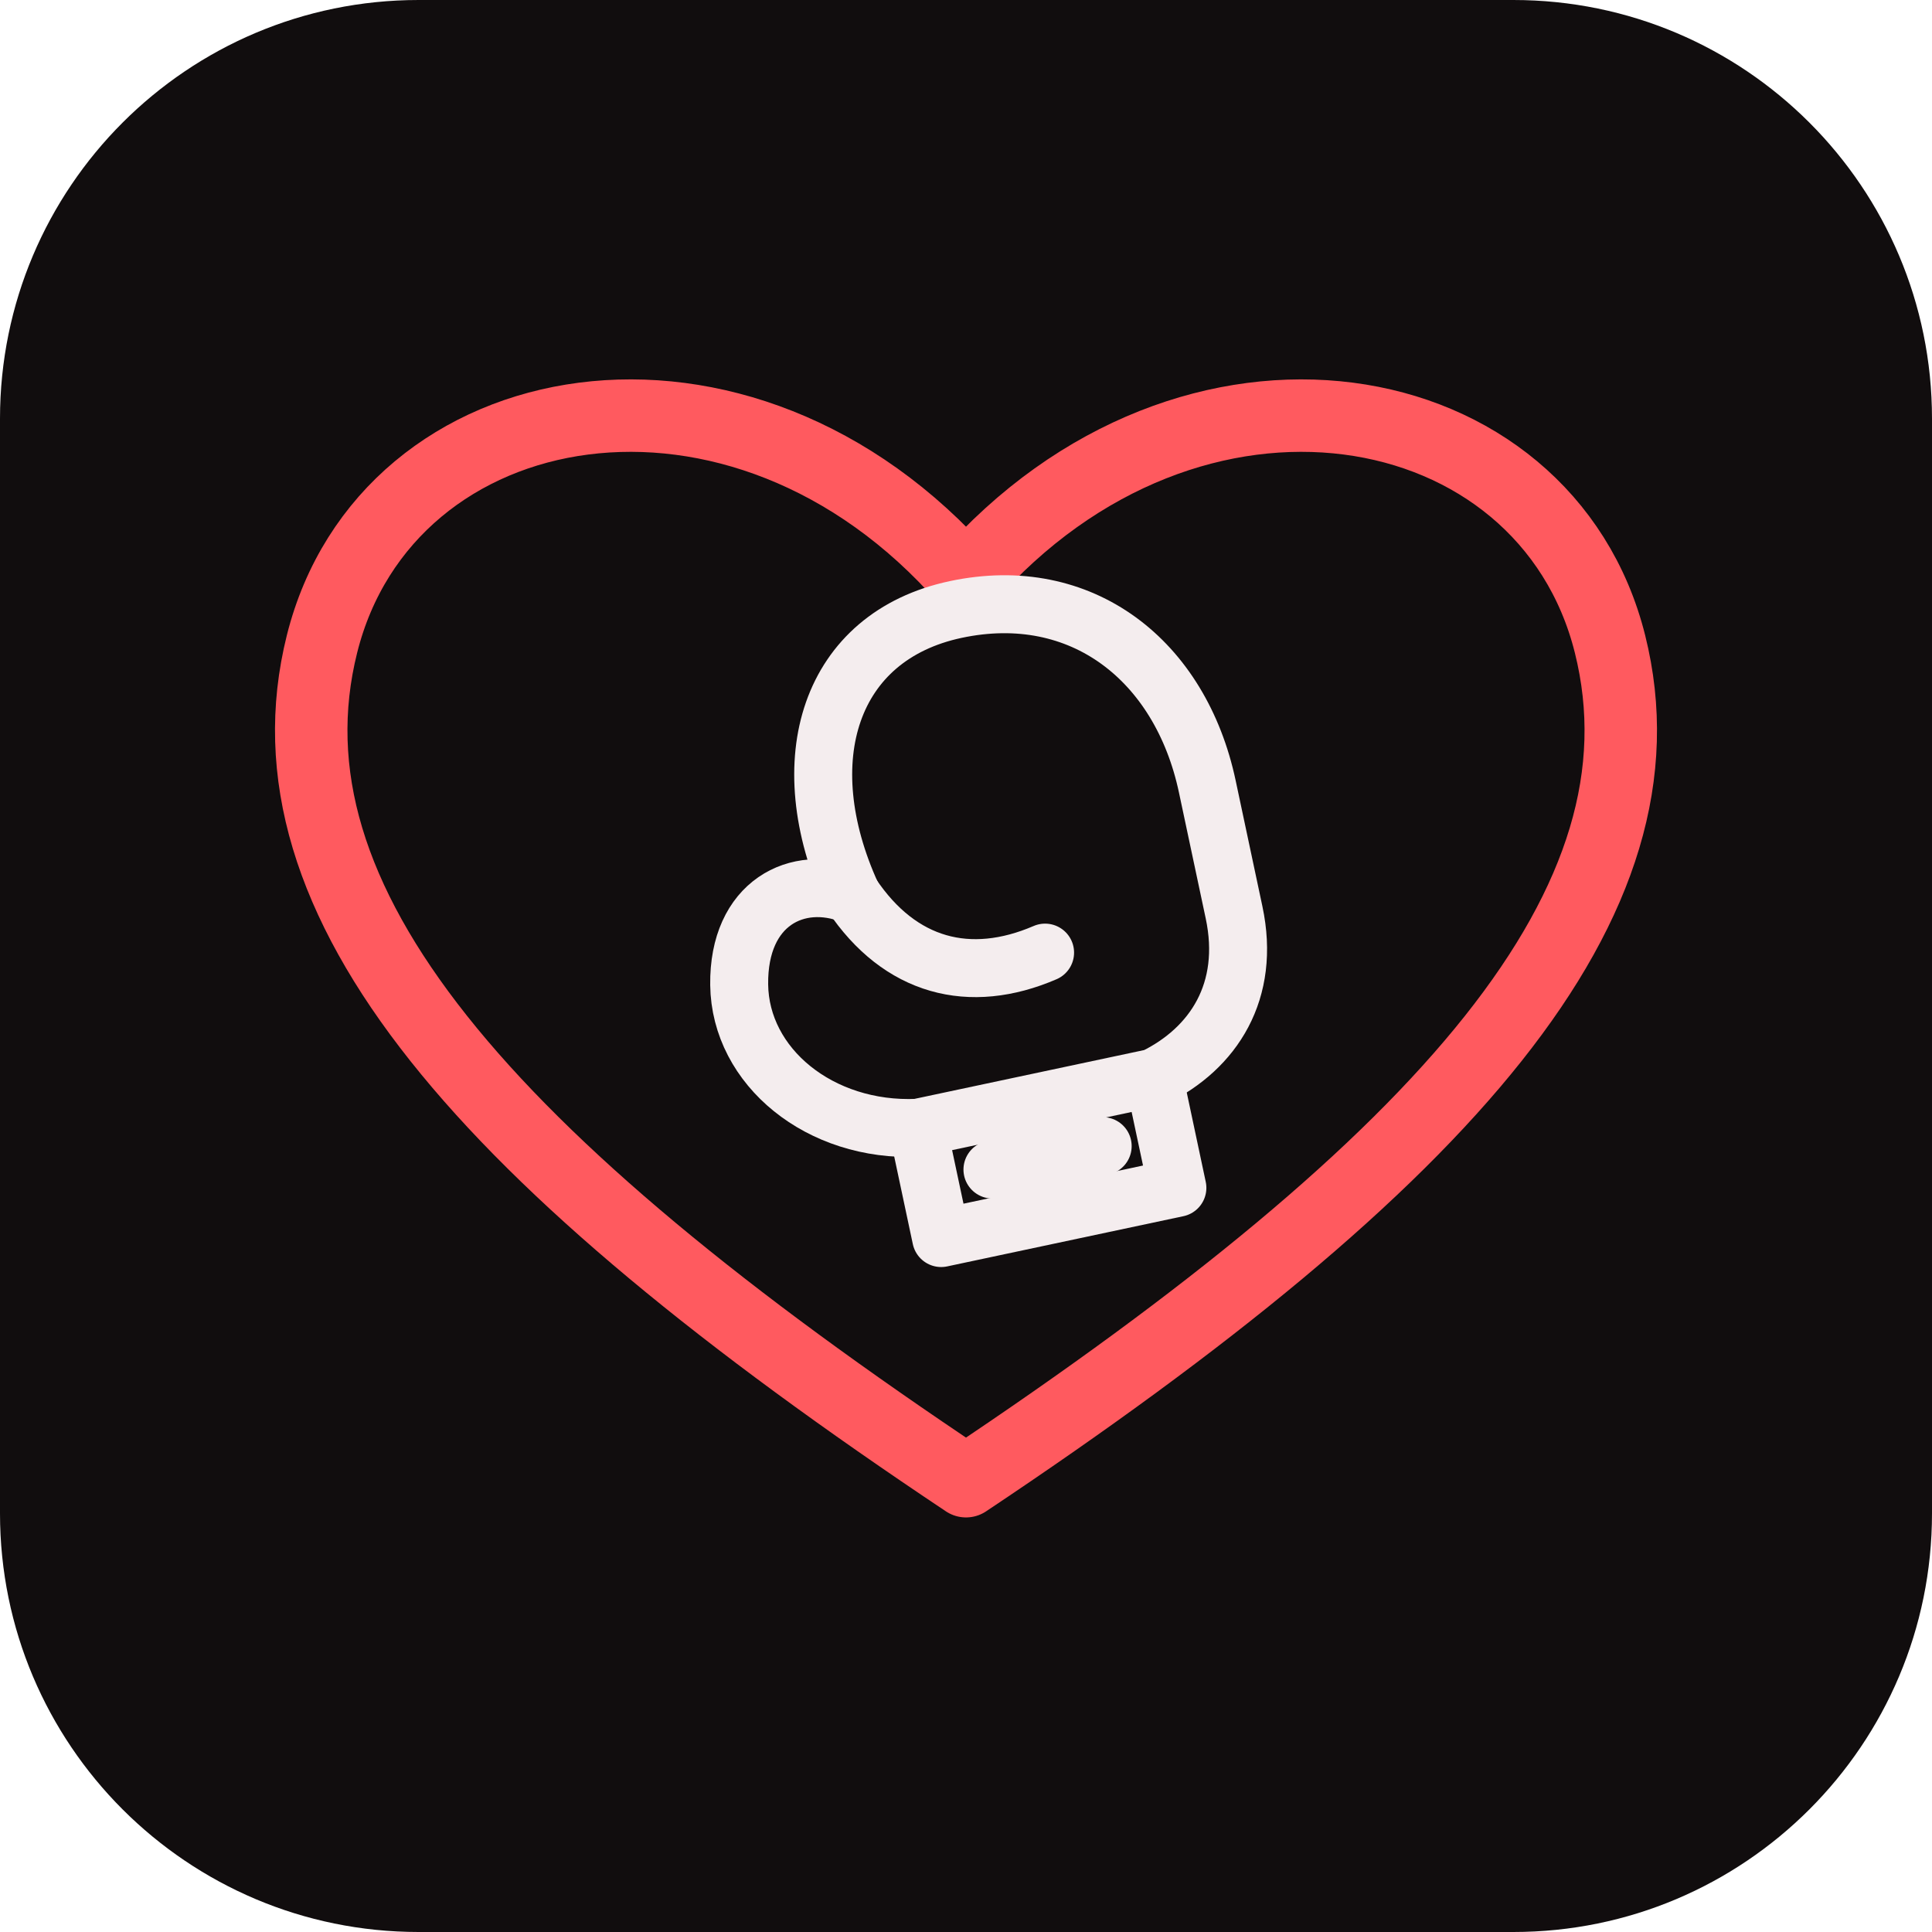
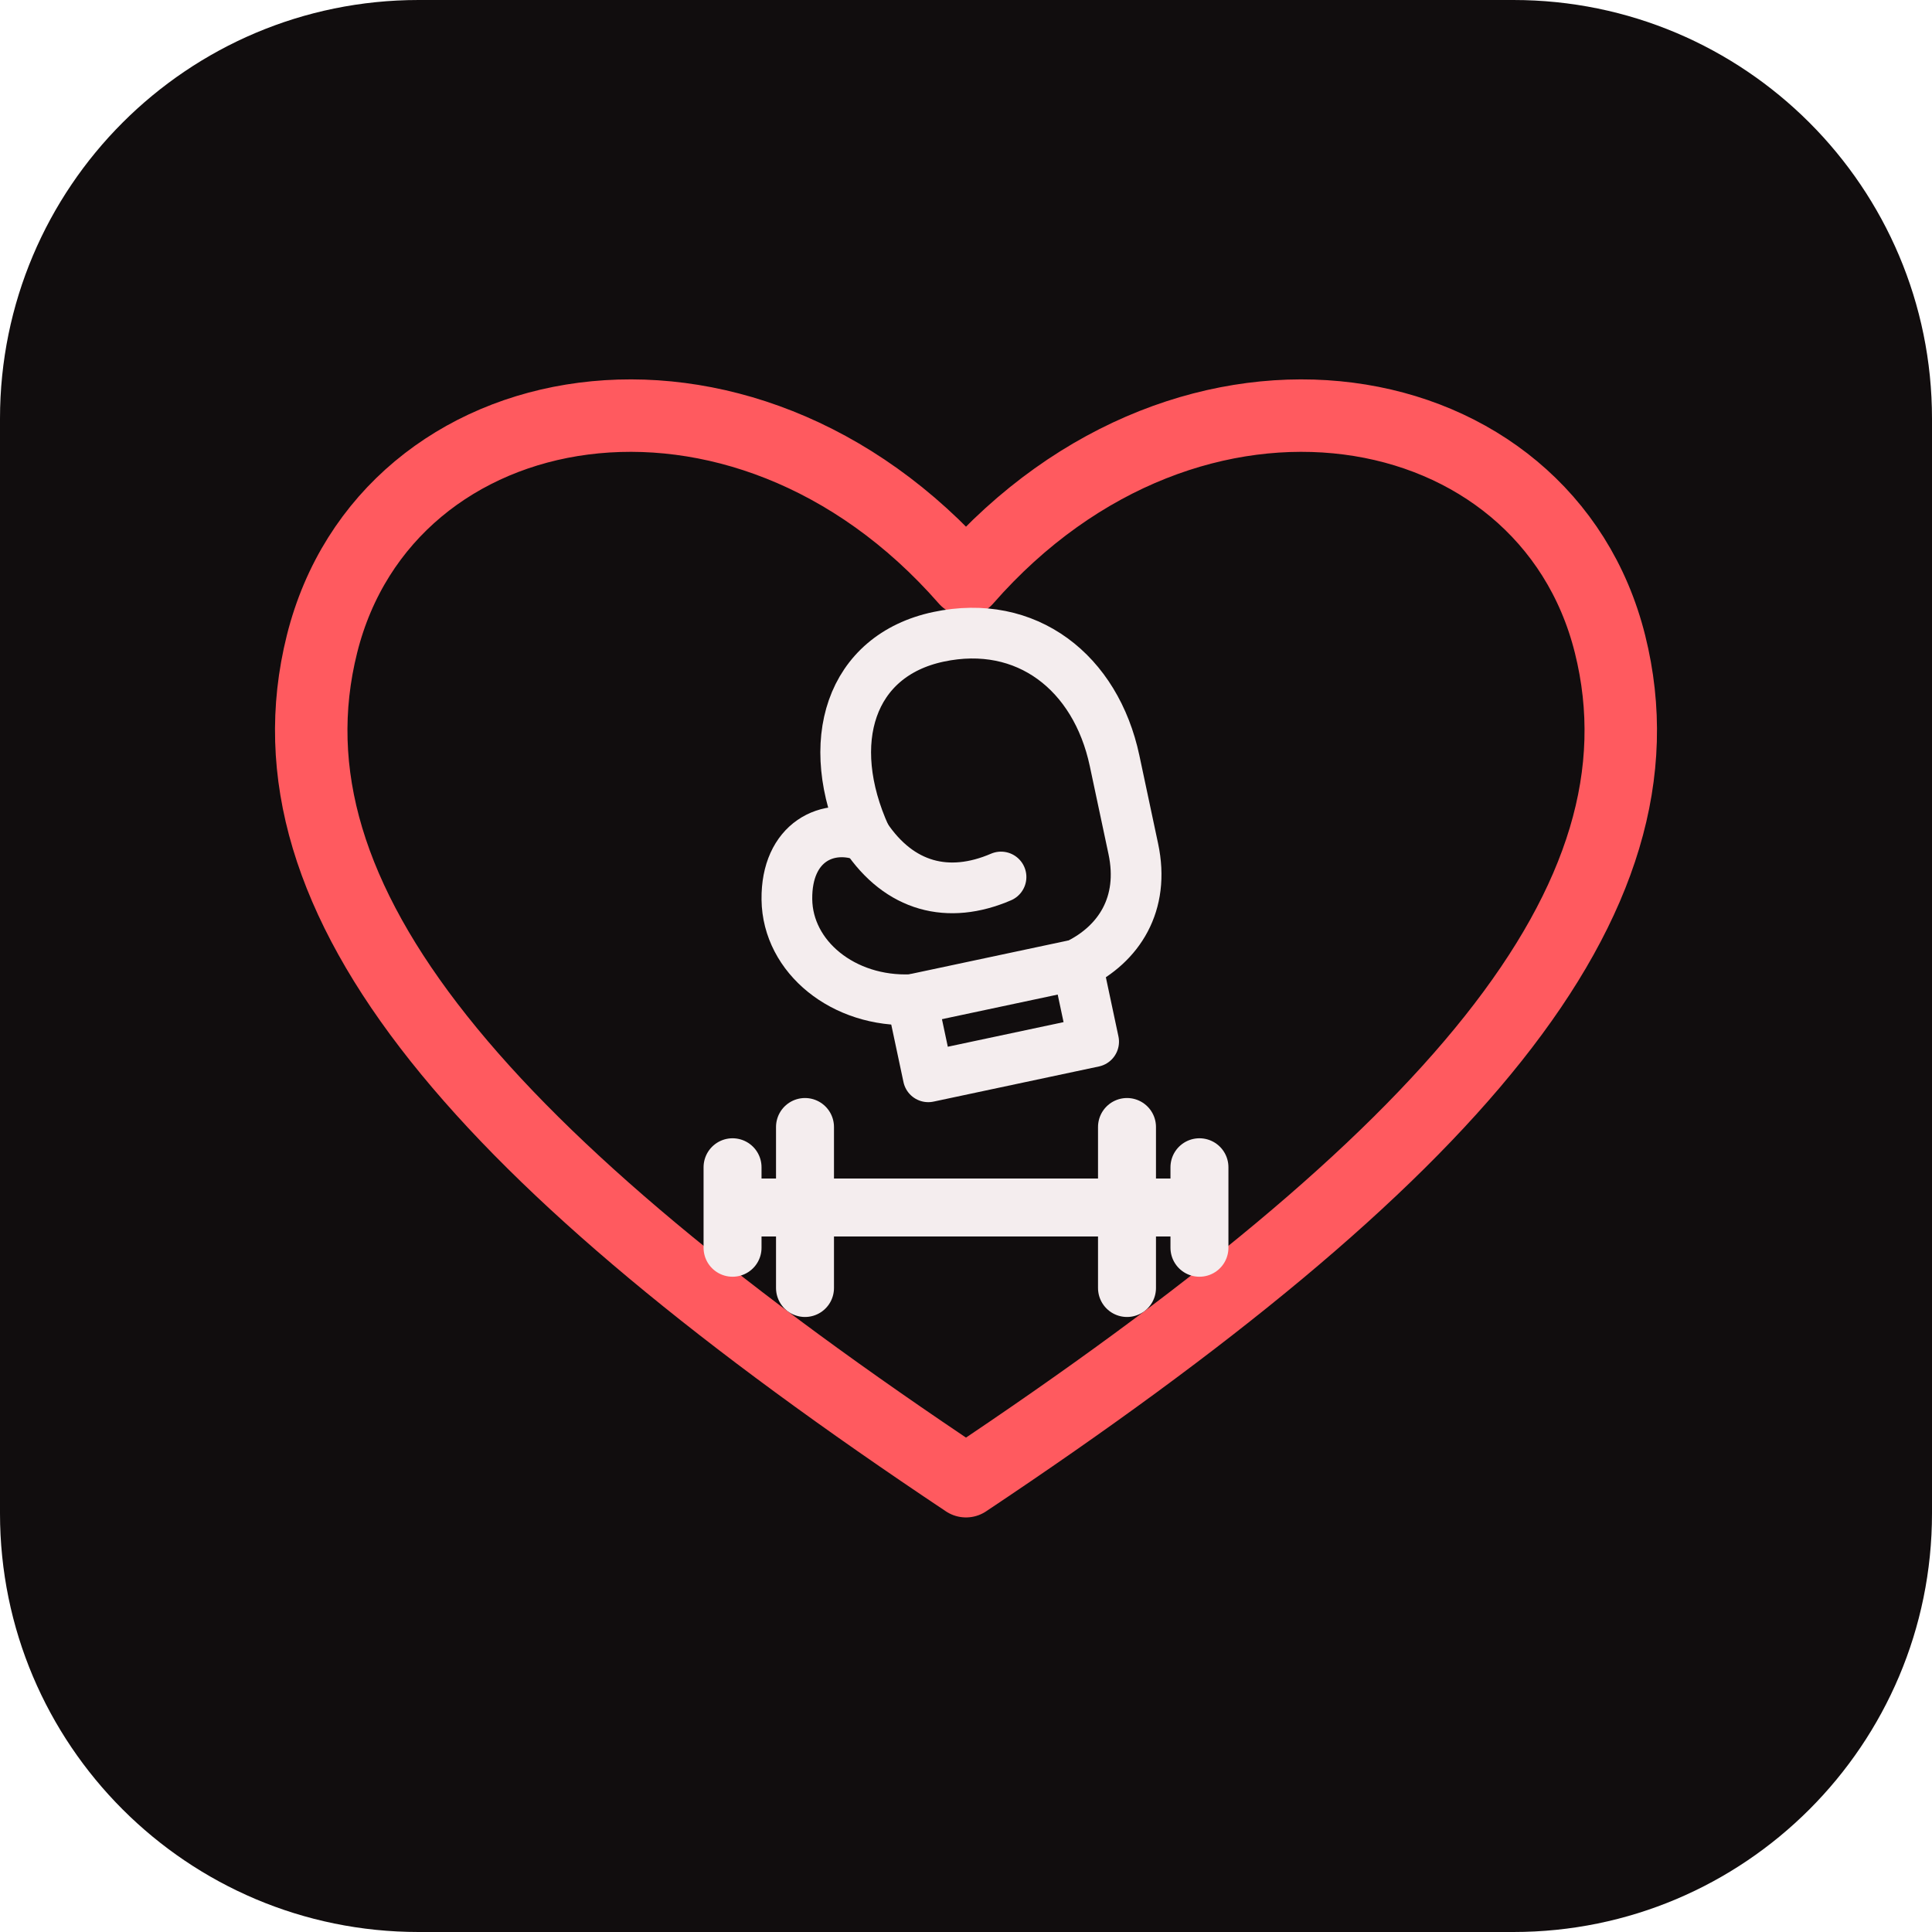
<svg xmlns="http://www.w3.org/2000/svg" viewBox="0 0 120 120" width="512" height="512">
  <rect width="120" height="120" rx="26" fill="#110D0E" />
  <g transform="translate(60 60) scale(1) translate(-60 -62)">
    <path d="M60 94 C 30 74, 16 58, 20 42 C 24 26, 46 22, 60 38 C 74 22, 96 26, 100 42 C 104 58, 90 74, 60 94 Z" fill="none" stroke="#FF5A5F" stroke-width="4.5" stroke-linejoin="round" />
-     <g transform="rotate(-12 61 62)" fill="none" stroke="#F4EDEE" stroke-width="3.6" stroke-linecap="round" stroke-linejoin="round">
+     <g transform="translate(59 55) scale(0.7) rotate(-12) translate(-61 -59)" fill="none" stroke="#F4EDEE" stroke-width="4.5" stroke-linecap="round" stroke-linejoin="round">
      <path d="M55 71 C49 70 45 65 46 60 C47 55 51 54 54 56 C52 47 56 40 64 40 C72 40 77 46 77 54 V62 C77 67 74 70 70 71 Z" />
      <path d="M54 56 C56 61 60 63 65 62" />
      <path d="M55 71 V78 H70 V71" />
-       <path d="M59 74.5 H66" />
+     </g>
+     <g fill="none" stroke="#F4EDEE" stroke-width="3.6" stroke-linecap="round">
+       <path d="M47 77 H73 M50 72 V82 M70 72 V82 M45.5 74.5 V79.5 M74.5 74.5 V79.5" />
    </g>
  </g>
</svg>
